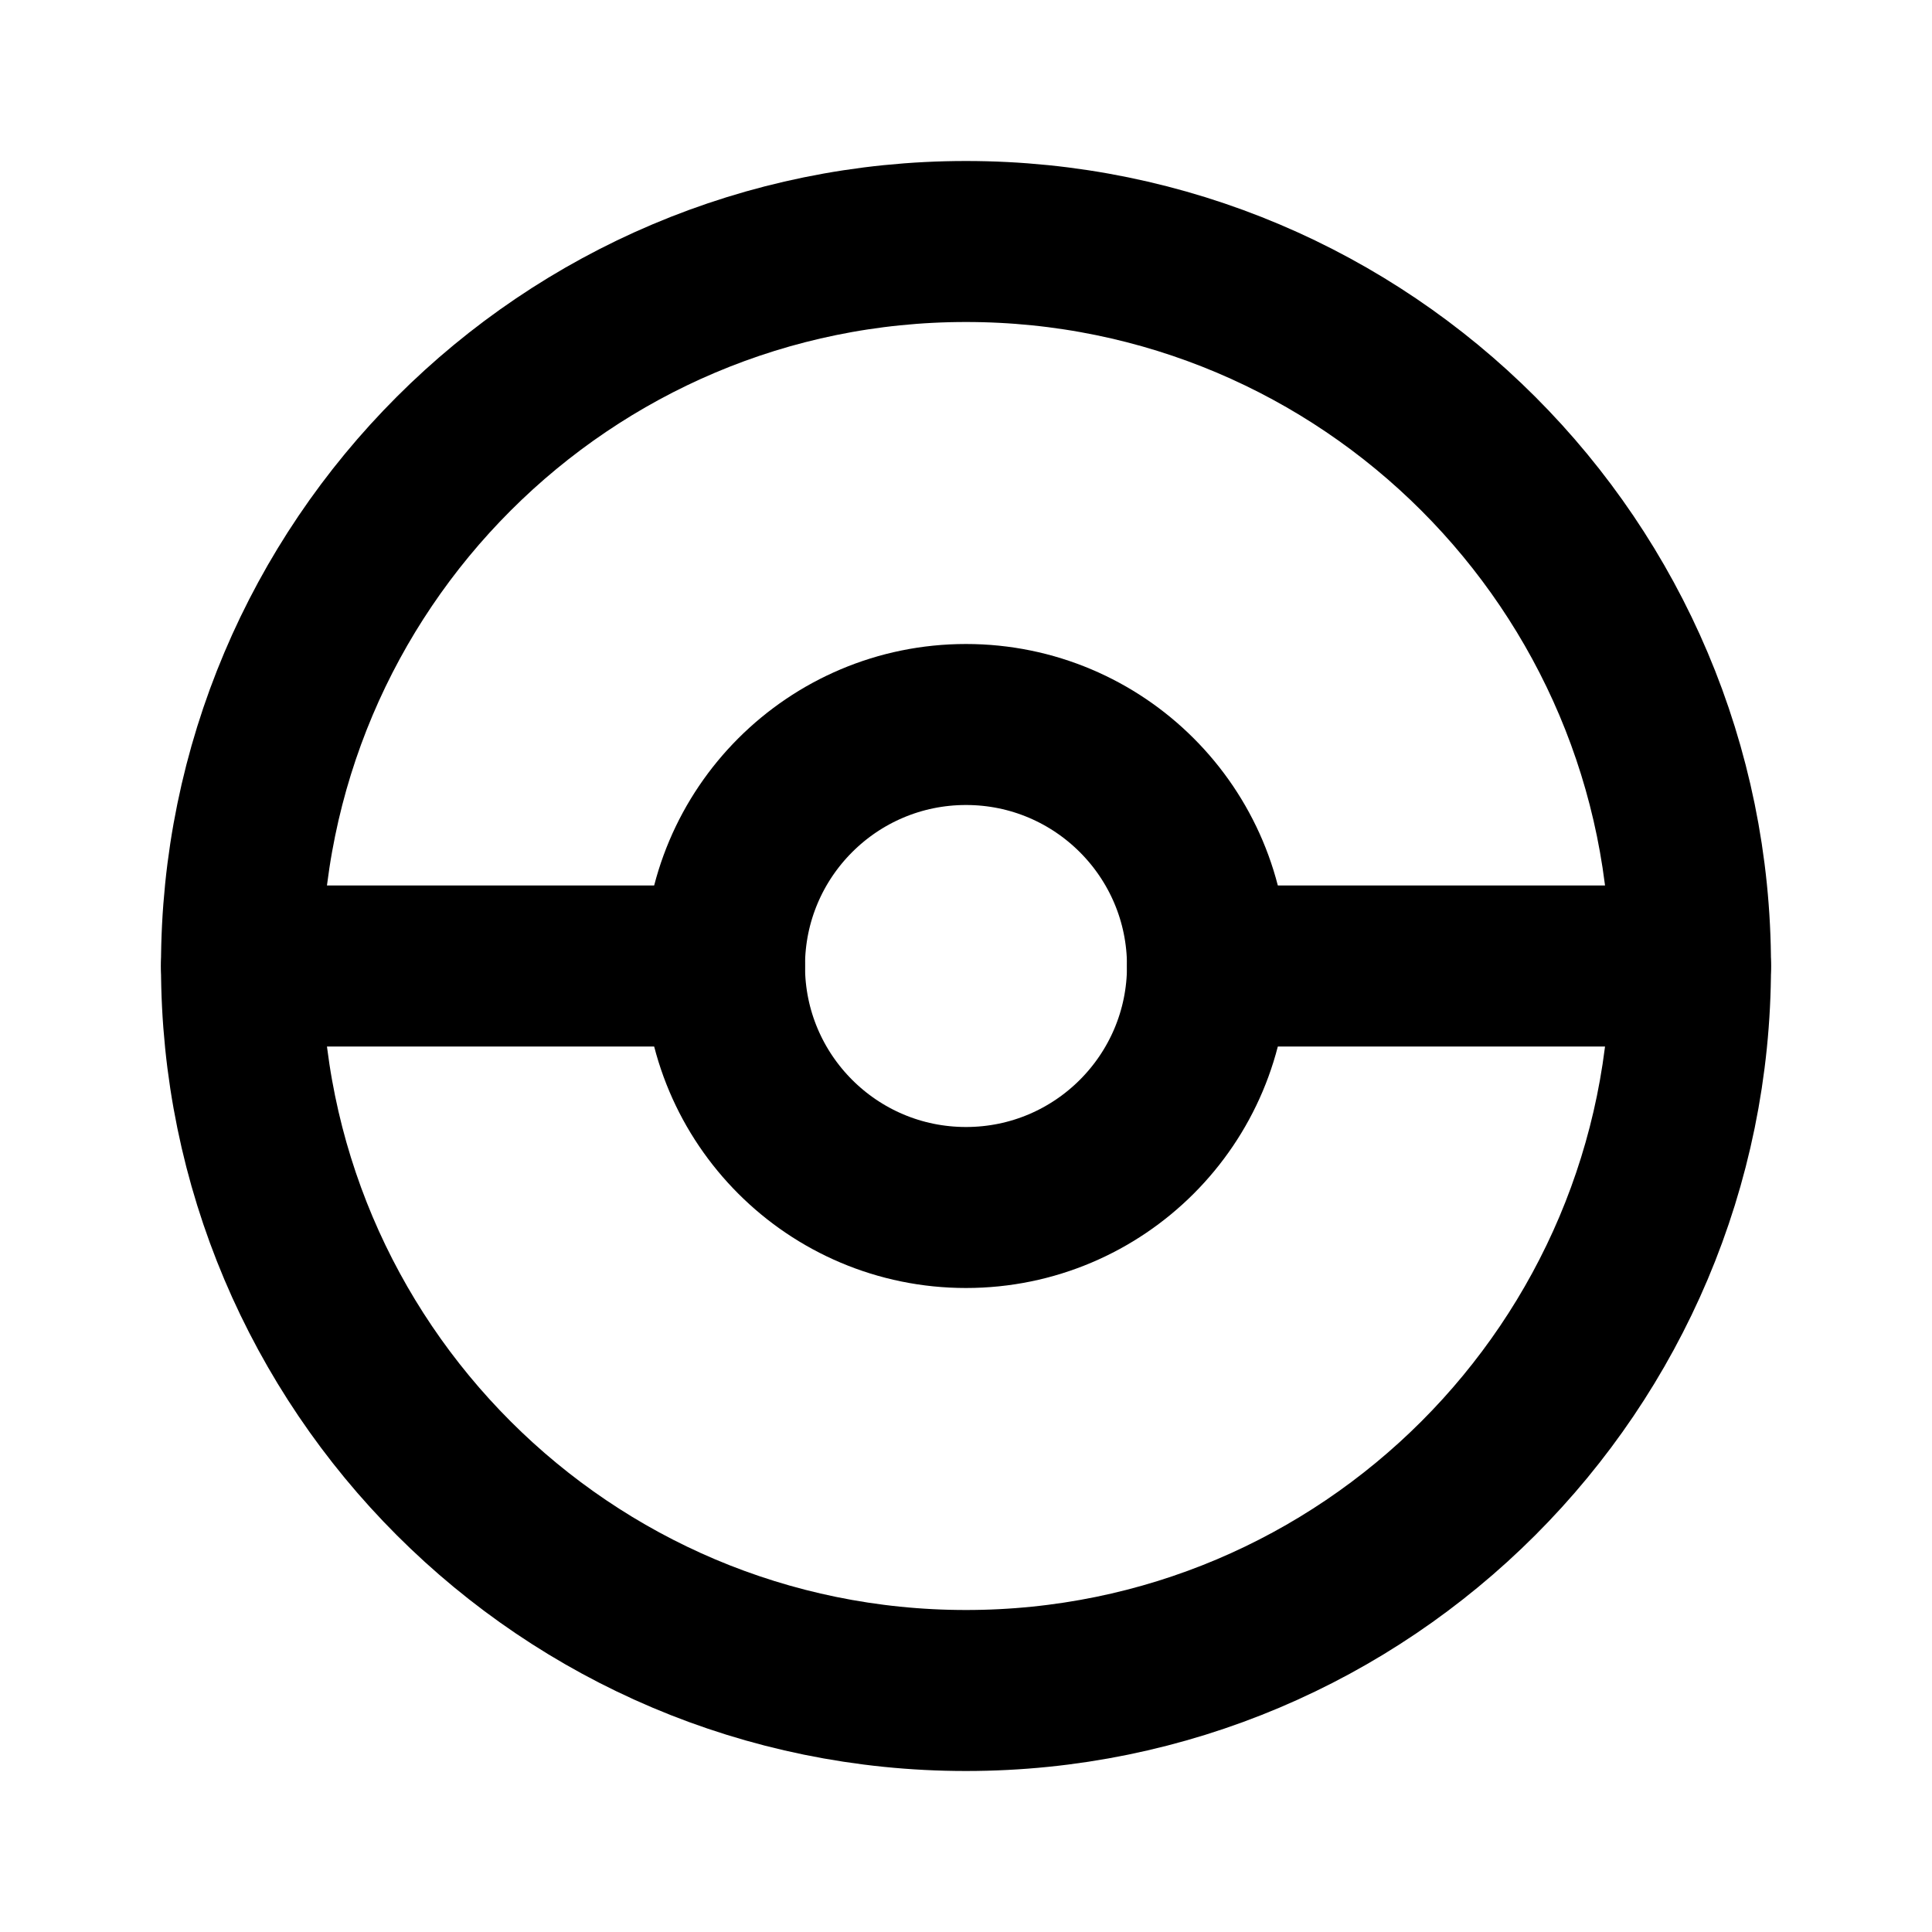
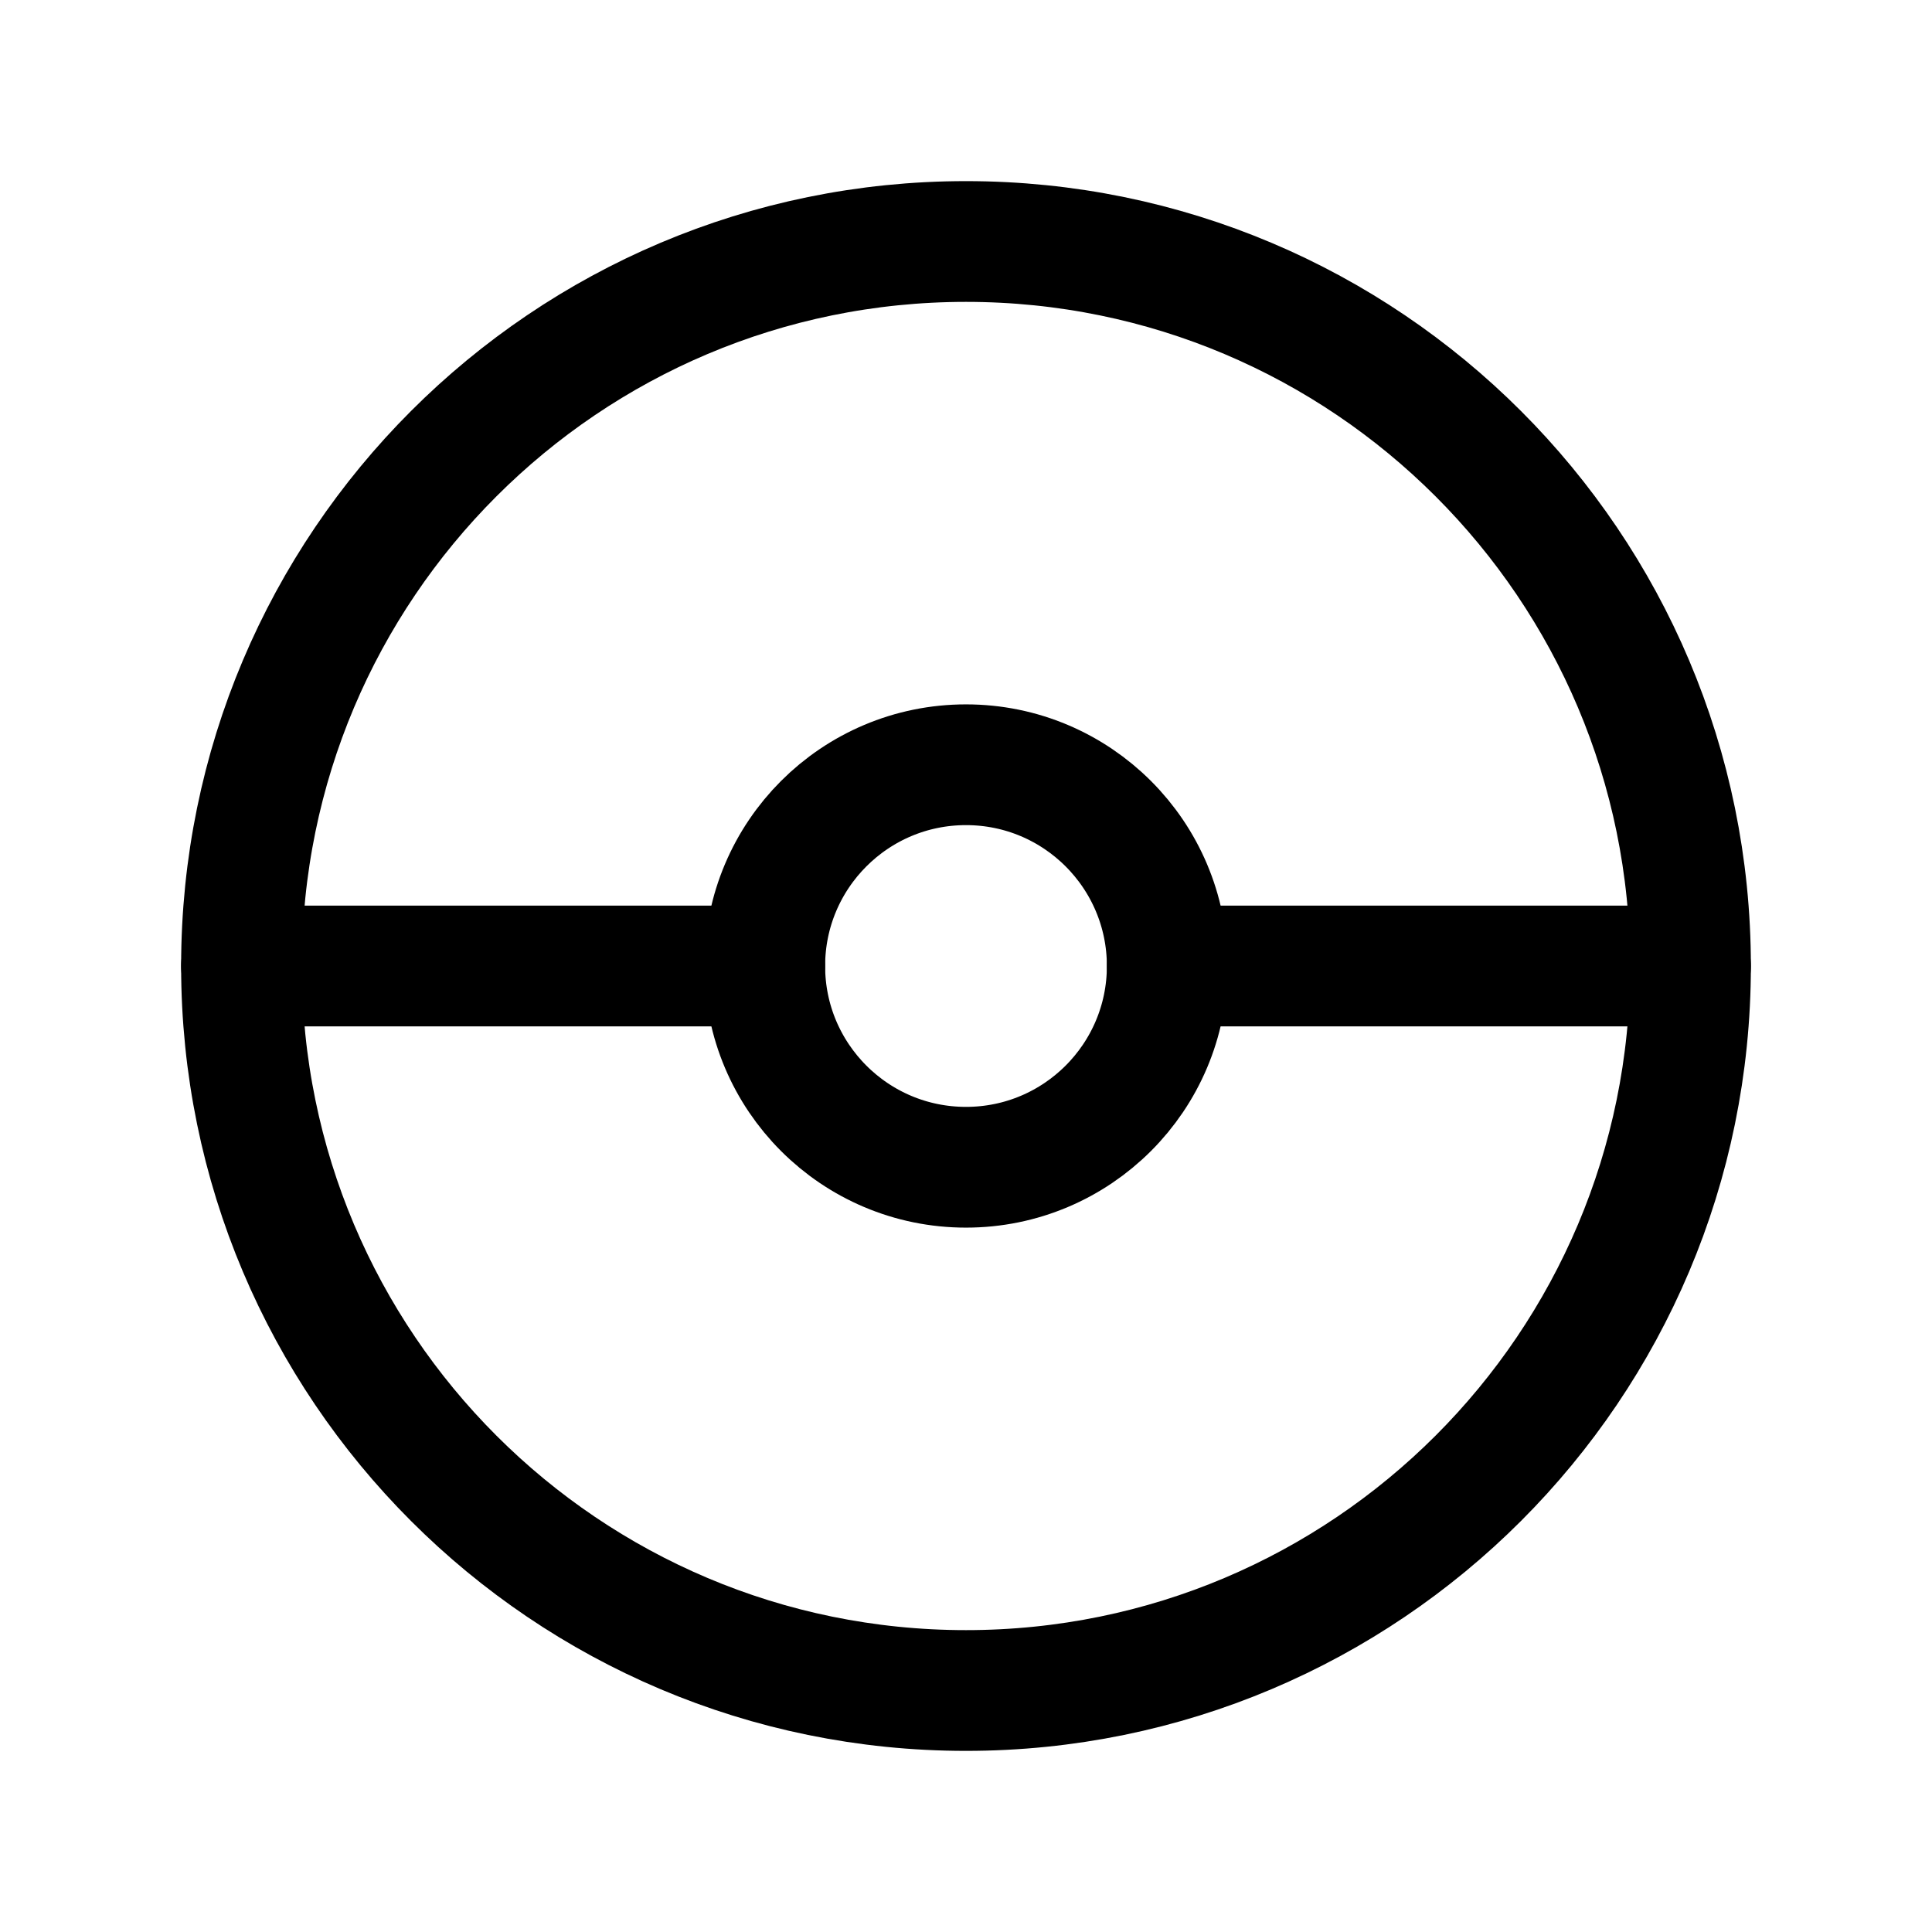
- <svg xmlns="http://www.w3.org/2000/svg" viewBox="0 0 24 24" fill="none" stroke="currentColor" stroke-width="2" stroke-linecap="round" stroke-linejoin="round">
+ <svg xmlns="http://www.w3.org/2000/svg" viewBox="0 0 24 24" fill="none" stroke="currentColor" stroke-width="1.5" stroke-linecap="round" stroke-linejoin="round">
  <circle cx="12" cy="12" r="9" />
-   <path d="M3 12h6M15 12h6" />
-   <circle cx="12" cy="12" r="3" />
+   <path d="M3 12h6.5M14.5 12H21" />
+   <circle cx="12" cy="12" r="2.5" />
</svg>
